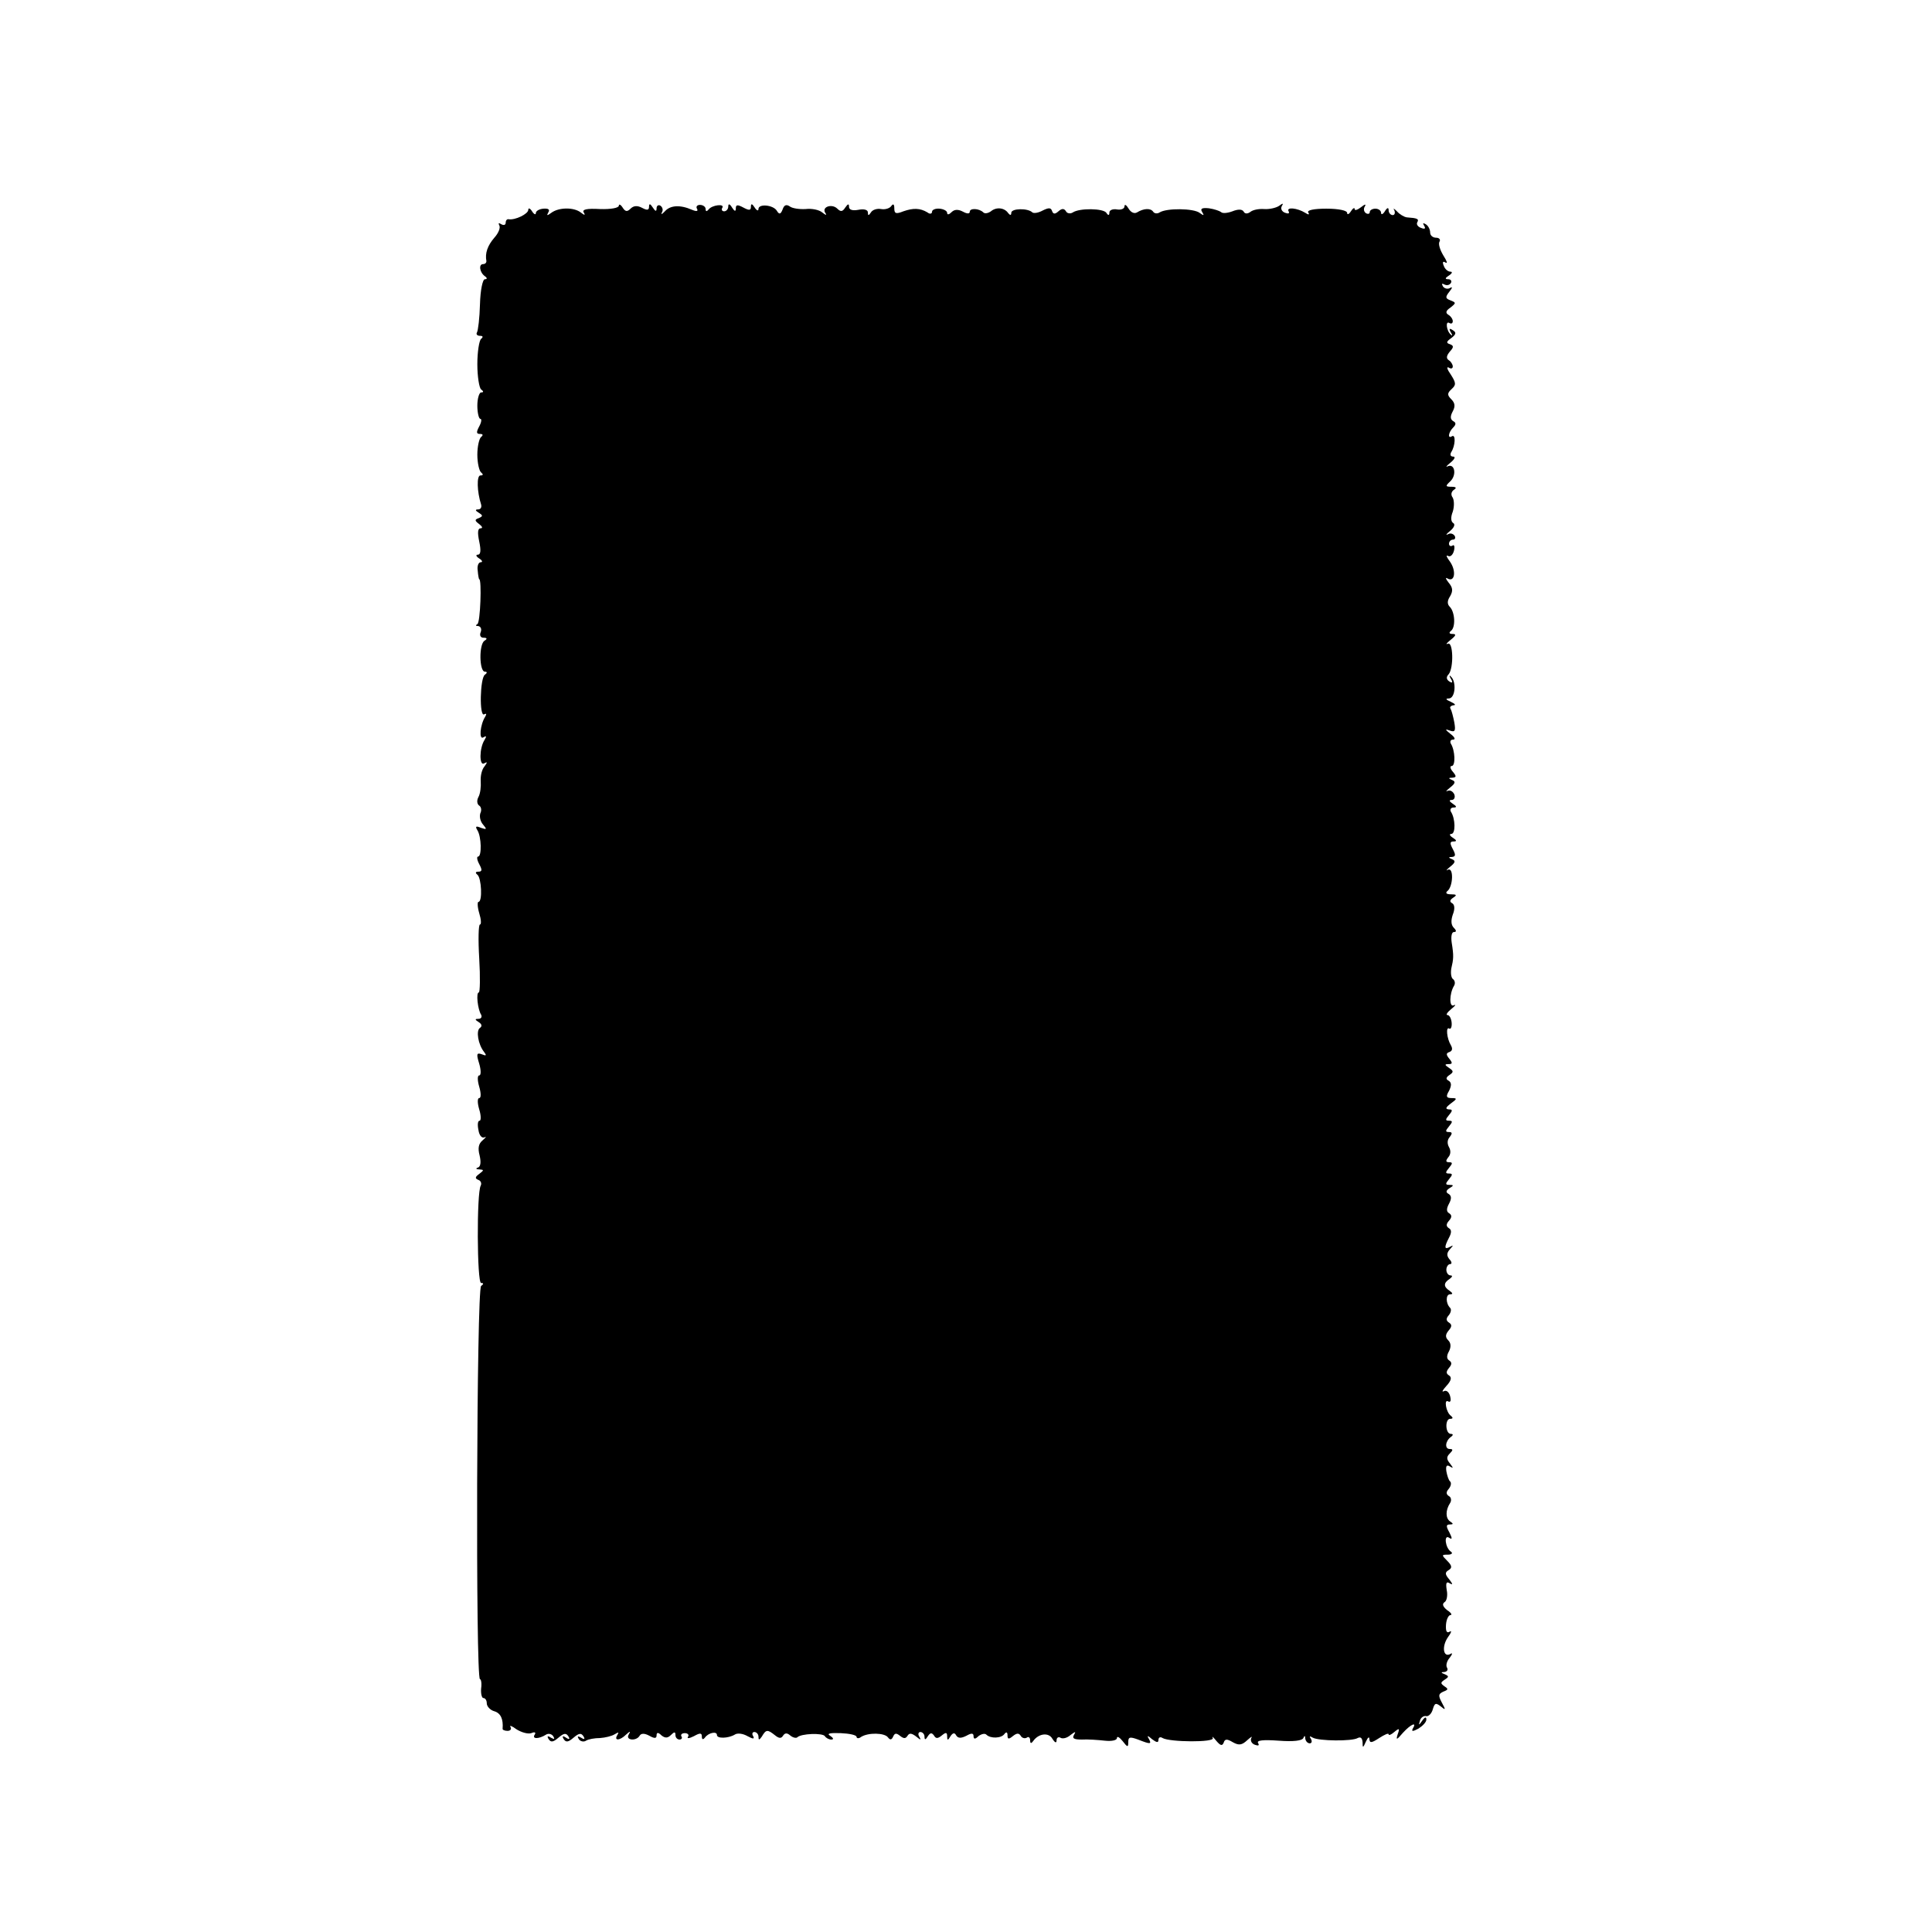
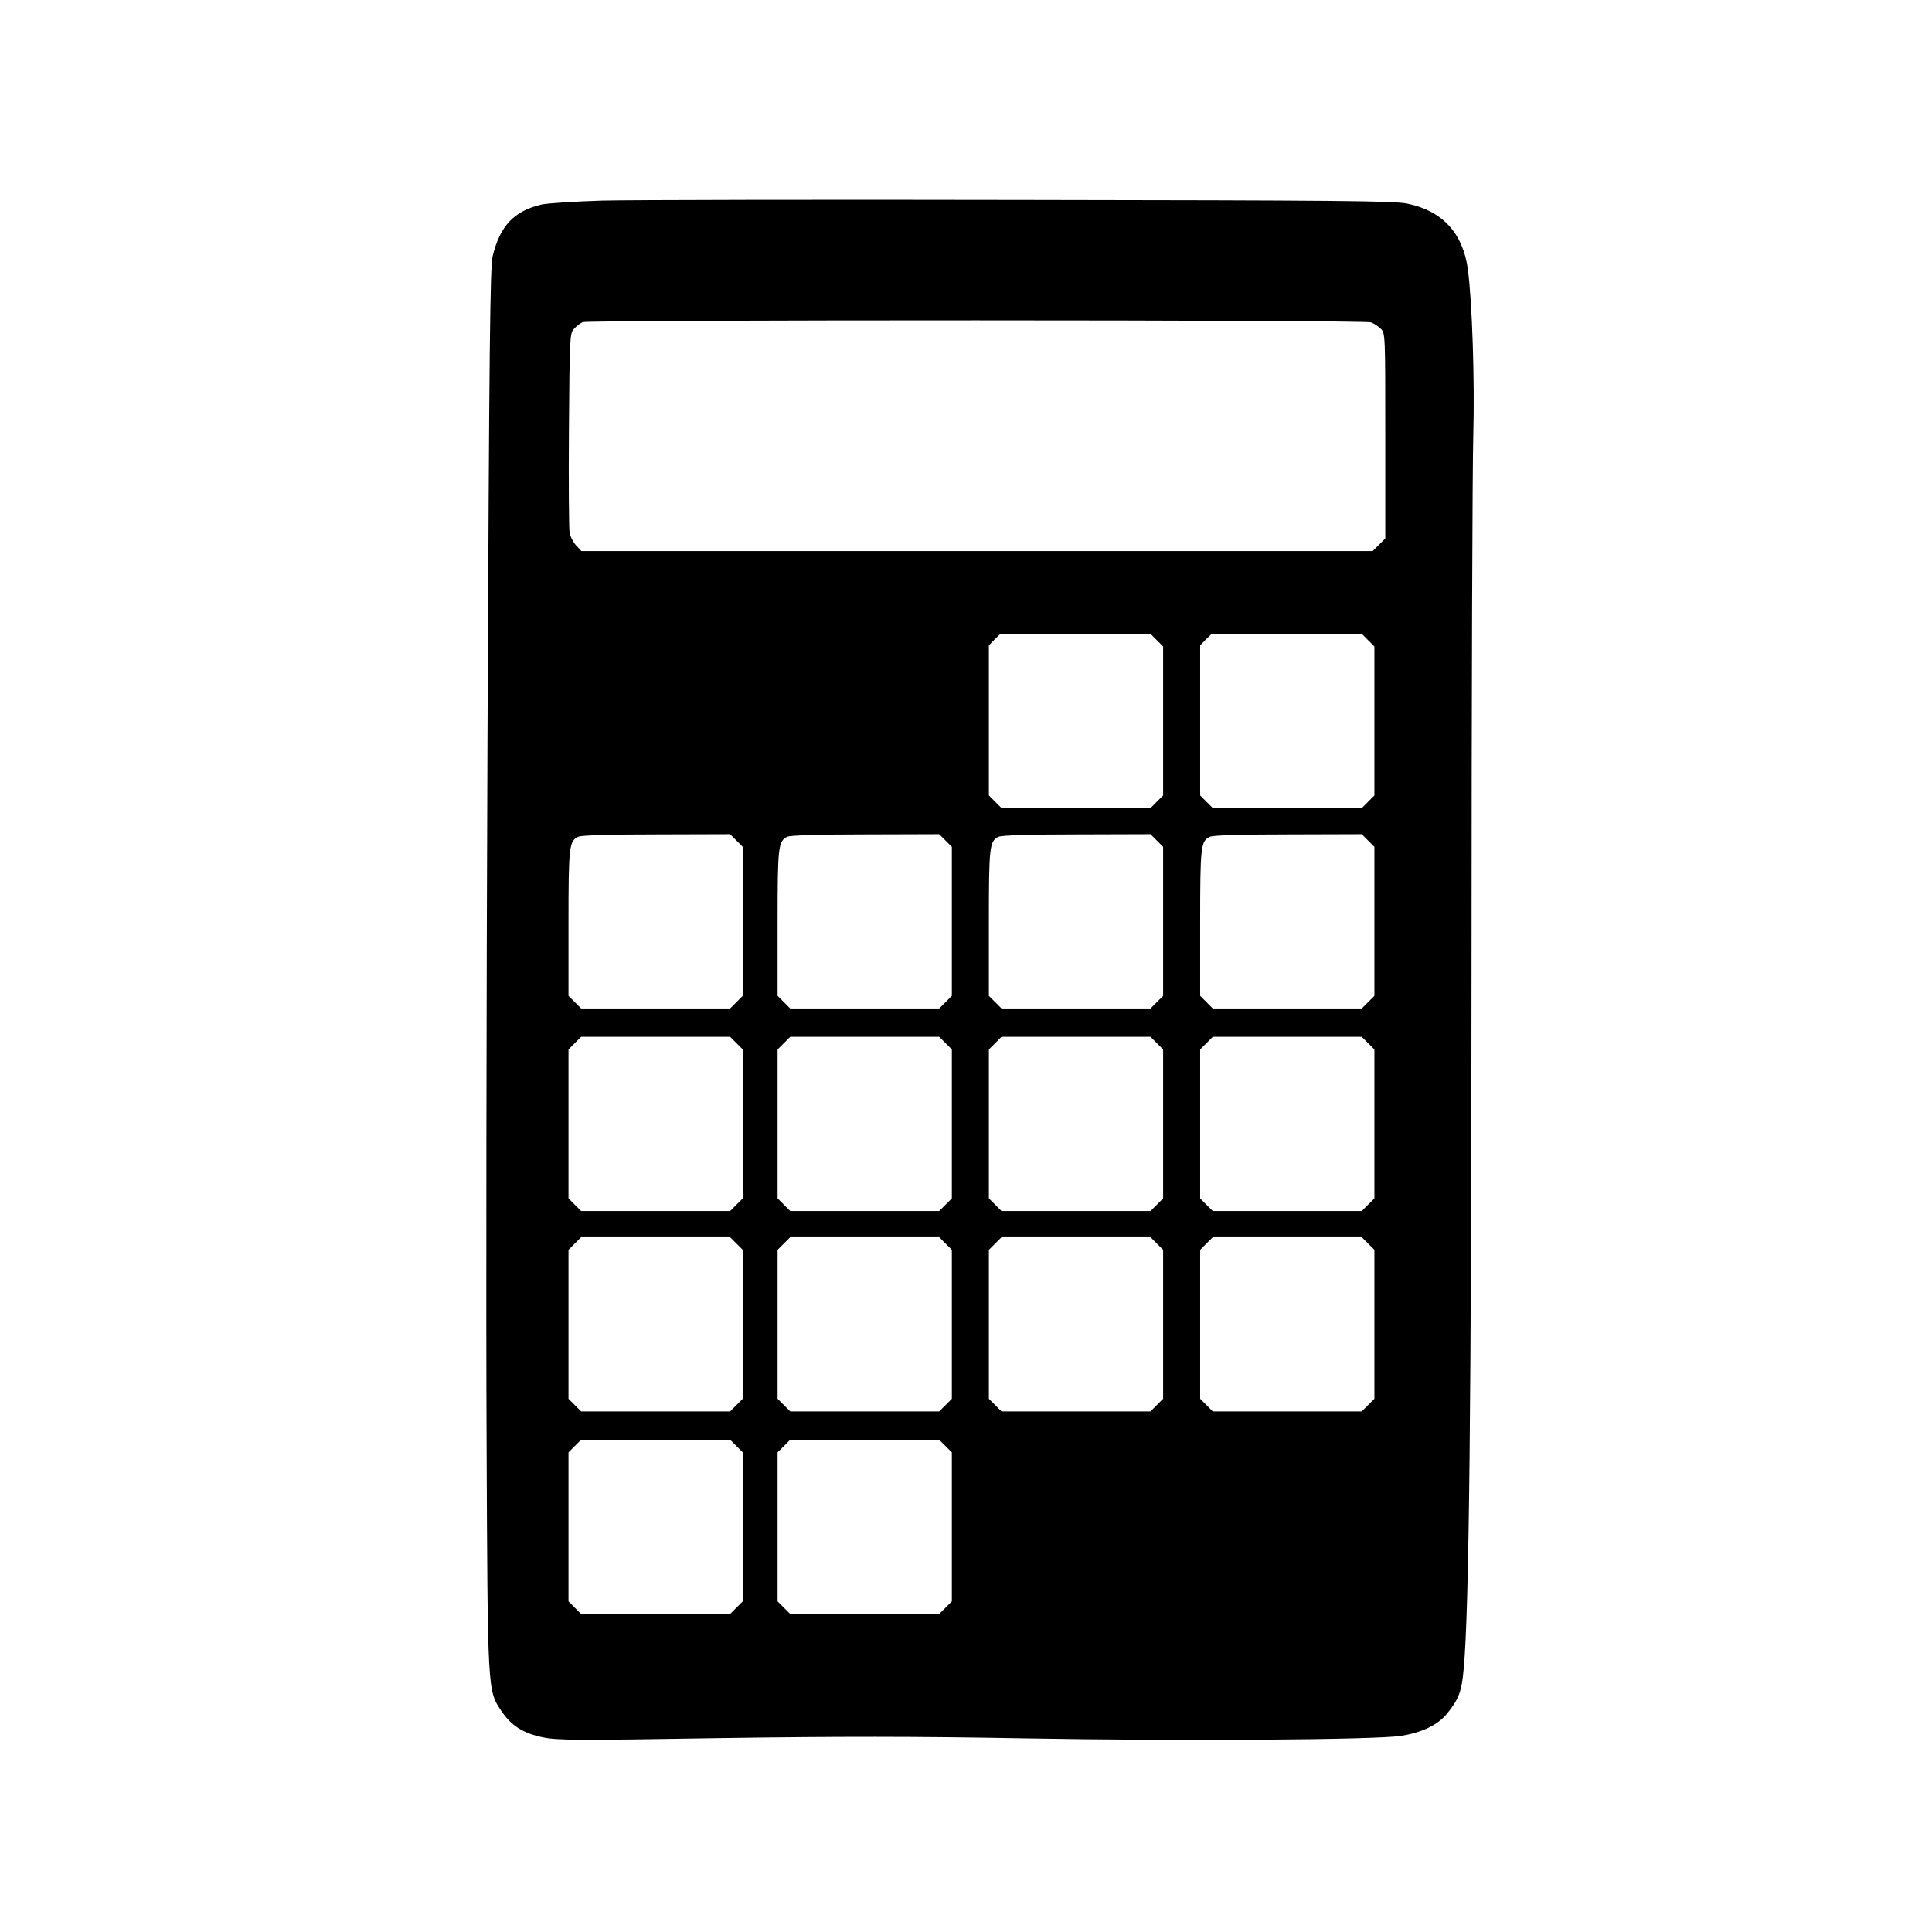
- <svg xmlns="http://www.w3.org/2000/svg" version="1.0" width="512pt" height="512pt" viewBox="0 0 512 512" preserveAspectRatio="xMidYMid meet">
-   <g transform="translate(0,512) scale(0.1,-0.1)" fill="#000000" stroke="none">
-     <path d="M1640 4575 c0 -6 -21 -10 -50 -9 -35 2 -48 -1 -43 -9 5 -8 2 -8 -8 0 -18 14 -58 14 -78 -1 -11 -8 -13 -8 -8 1 5 8 0 11 -13 10 -11 -1 -20 -6 -20 -12 0 -5 -5 -3 -10 5 -5 8 -10 10 -10 4 0 -11 -35 -28 -52 -25 -5 1 -8 -4 -8 -10 0 -5 -5 -7 -12 -3 -6 4 -8 3 -5 -3 4 -6 -2 -21 -13 -33 -18 -21 -25 -41 -21 -62 0 -5 -4 -8 -9 -8 -12 0 -9 -22 5 -32 7 -5 6 -8 0 -8 -6 0 -12 -29 -13 -66 -1 -37 -5 -70 -8 -75 -3 -5 1 -9 8 -9 8 0 9 -3 3 -8 -5 -4 -10 -34 -10 -67 0 -33 5 -63 10 -67 7 -5 7 -8 0 -8 -5 0 -10 -16 -10 -35 0 -19 4 -35 8 -35 4 0 3 -9 -3 -20 -8 -15 -8 -20 2 -20 8 0 9 -3 3 -8 -5 -4 -10 -25 -10 -47 0 -22 5 -43 10 -47 6 -5 6 -8 -2 -8 -10 0 -9 -43 2 -77 2 -7 -1 -13 -8 -13 -8 0 -8 -3 2 -9 11 -7 11 -9 0 -14 -12 -4 -11 -7 1 -16 8 -6 10 -11 4 -11 -8 0 -9 -11 -4 -35 5 -24 4 -35 -4 -35 -6 0 -4 -5 4 -10 8 -5 10 -10 4 -10 -6 0 -10 -10 -8 -22 1 -13 3 -23 4 -23 7 0 3 -116 -5 -119 -5 -3 -5 -5 2 -5 7 -1 10 -8 7 -16 -4 -9 0 -15 7 -15 10 0 11 -3 3 -8 -15 -9 -14 -82 1 -82 6 0 7 -3 0 -8 -13 -9 -15 -113 -2 -105 6 3 7 1 3 -6 -14 -22 -17 -63 -5 -55 8 5 9 3 3 -7 -14 -22 -14 -70 -1 -62 9 5 9 3 1 -8 -7 -8 -11 -25 -10 -39 1 -14 -1 -33 -6 -42 -5 -9 -4 -19 2 -23 5 -3 7 -12 3 -20 -3 -9 0 -22 7 -30 11 -13 10 -14 -5 -9 -14 6 -16 4 -10 -6 11 -17 12 -70 2 -70 -4 0 -3 -9 3 -20 8 -15 8 -20 -2 -20 -8 0 -9 -3 -3 -8 11 -8 14 -72 3 -72 -3 0 -3 -13 2 -30 5 -16 6 -30 2 -30 -4 0 -5 -40 -2 -90 3 -50 2 -90 -1 -90 -8 0 -3 -45 6 -59 3 -6 0 -11 -7 -11 -10 0 -10 -2 1 -9 8 -5 9 -11 3 -15 -11 -7 -5 -44 11 -64 7 -9 6 -11 -6 -6 -14 5 -15 1 -7 -25 5 -17 5 -31 0 -31 -5 0 -5 -13 0 -30 5 -17 5 -30 0 -30 -5 0 -5 -13 0 -30 5 -16 5 -30 1 -30 -5 0 -6 -11 -3 -25 2 -14 9 -22 16 -19 6 3 4 0 -5 -8 -11 -9 -13 -21 -8 -40 4 -17 3 -29 -4 -32 -7 -2 -6 -5 3 -5 13 -1 13 -2 0 -12 -11 -8 -12 -12 -2 -16 6 -2 9 -9 6 -15 -11 -18 -10 -258 1 -258 7 0 7 -3 0 -8 -12 -8 -15 -1042 -3 -1042 3 0 5 -11 3 -25 -1 -14 2 -25 6 -25 5 0 9 -6 9 -14 0 -8 9 -18 20 -21 17 -5 24 -21 22 -46 -1 -3 5 -6 13 -6 8 0 11 5 8 10 -4 6 4 3 16 -6 13 -8 30 -13 39 -10 9 4 13 2 9 -4 -8 -12 11 -12 30 0 6 4 15 2 19 -4 5 -8 3 -9 -6 -4 -9 6 -11 4 -6 -4 6 -9 12 -8 26 4 14 12 20 13 26 4 5 -8 3 -10 -6 -4 -9 6 -11 4 -6 -4 6 -9 12 -8 26 4 14 12 20 13 26 4 5 -8 3 -10 -6 -4 -9 5 -11 4 -6 -4 4 -6 13 -8 19 -4 6 4 23 7 37 7 14 1 31 5 39 10 10 6 12 6 7 -2 -10 -16 7 -15 23 1 11 10 13 10 7 0 -9 -15 20 -18 29 -3 4 7 13 7 26 0 14 -8 19 -7 19 1 0 8 4 9 13 0 10 -8 17 -7 25 1 9 9 12 9 12 0 0 -7 5 -12 11 -12 5 0 8 4 5 8 -3 5 1 9 9 9 8 0 12 -5 8 -10 -3 -5 4 -4 16 2 16 9 21 9 21 -1 0 -8 3 -9 8 -3 9 13 32 18 32 7 0 -10 30 -9 47 1 7 5 22 3 34 -4 15 -8 19 -8 15 0 -4 6 -2 11 3 11 6 0 11 -6 11 -12 0 -10 2 -10 9 0 11 19 15 19 34 4 11 -9 17 -10 22 -2 5 8 11 8 19 1 7 -6 16 -8 19 -5 10 10 67 12 73 3 3 -5 11 -9 17 -9 7 0 6 4 -3 10 -10 6 -1 8 28 7 23 -1 42 -5 42 -10 0 -4 6 -5 12 0 19 12 62 11 71 -1 6 -8 10 -7 14 2 4 9 8 10 18 2 10 -8 15 -8 20 0 5 8 11 7 23 -2 12 -10 14 -10 8 0 -4 6 -2 12 3 12 6 0 11 -6 11 -12 0 -10 3 -9 9 1 6 9 10 10 16 2 5 -9 10 -9 21 0 11 9 14 8 14 -2 0 -12 2 -12 9 0 6 9 11 10 15 2 5 -8 13 -8 27 -1 14 8 19 7 19 -1 0 -8 4 -9 13 0 8 6 17 8 21 4 11 -11 40 -10 48 2 5 6 8 5 8 -4 0 -10 3 -11 14 -2 10 8 16 9 21 1 3 -6 11 -8 16 -5 5 4 9 0 9 -7 0 -9 3 -9 8 -2 14 20 41 24 51 6 7 -11 11 -12 11 -4 0 7 5 10 10 7 6 -4 18 -1 27 7 13 10 15 10 9 0 -5 -9 0 -12 21 -12 15 1 43 -1 61 -3 18 -2 32 1 32 7 0 6 7 2 15 -8 13 -17 15 -17 15 -3 0 14 4 15 26 7 33 -13 37 -13 28 3 -5 8 -2 8 9 -2 12 -9 17 -10 17 -2 0 7 5 9 11 5 19 -11 139 -12 133 0 -3 6 1 3 9 -7 11 -13 16 -15 20 -5 3 10 9 10 24 1 16 -9 24 -8 38 5 10 9 15 12 11 6 -3 -7 1 -15 10 -18 9 -3 12 -2 8 5 -4 7 13 9 55 6 39 -3 62 0 65 7 3 7 5 7 5 -1 1 -7 6 -13 12 -13 5 0 7 5 3 12 -5 7 -3 8 5 3 16 -9 104 -10 119 -1 8 4 12 0 13 -11 0 -16 1 -16 9 2 5 11 9 14 9 6 1 -11 6 -10 26 3 14 9 25 14 25 10 0 -4 7 -1 15 6 13 11 15 10 9 -6 -5 -16 -3 -16 14 4 21 23 38 30 26 11 -4 -8 0 -8 15 0 11 7 21 17 21 24 0 8 -4 7 -11 -3 -9 -13 -10 -13 -6 0 2 8 10 14 17 12 6 -1 14 7 17 18 5 17 8 18 21 8 13 -11 14 -10 3 10 -10 19 -9 23 4 29 13 5 14 7 3 14 -11 8 -11 10 1 18 11 7 11 9 0 14 -11 4 -11 6 -1 6 7 1 10 6 7 11 -4 6 -1 18 7 27 7 9 8 14 2 10 -19 -11 -24 19 -7 44 9 12 11 19 5 15 -8 -5 -11 1 -10 18 1 15 7 26 12 26 5 0 2 6 -9 13 -11 9 -14 16 -7 21 6 3 9 18 6 32 -3 19 -1 24 8 18 9 -5 8 -2 -1 10 -12 14 -12 19 -2 25 10 6 9 12 -4 25 -15 15 -15 16 2 16 10 0 14 4 8 8 -15 10 -19 46 -5 37 9 -6 9 -2 1 14 -9 16 -9 21 1 21 10 0 10 2 1 8 -12 8 -13 29 0 49 4 6 3 15 -3 18 -8 5 -8 11 -1 19 6 7 8 16 4 20 -4 3 -8 16 -10 27 -2 14 1 18 9 13 10 -6 10 -5 1 7 -10 12 -10 18 -1 27 9 9 9 12 0 12 -14 0 -12 21 3 32 7 5 6 8 0 8 -15 0 -16 40 -2 40 8 0 8 3 2 8 -13 9 -19 46 -7 38 6 -3 8 2 5 14 -3 11 -10 17 -17 13 -6 -3 -3 3 7 14 13 14 15 23 7 28 -8 5 -8 10 0 20 8 9 8 15 0 20 -6 4 -7 12 0 24 6 12 5 22 -2 29 -8 8 -8 15 1 26 9 10 9 16 1 21 -8 5 -8 11 -1 19 6 7 8 16 4 20 -12 12 -12 36 0 36 8 0 7 3 -1 9 -17 11 -17 21 0 32 7 5 8 9 2 9 -6 0 -11 7 -11 15 0 8 5 15 10 15 5 0 5 6 -2 13 -8 10 -7 17 2 27 9 10 9 11 0 6 -16 -9 -16 -1 -3 24 7 13 7 21 0 25 -8 5 -8 11 0 20 8 9 8 15 0 20 -7 4 -7 12 0 25 7 13 7 21 -1 26 -8 4 -7 9 2 15 12 7 12 9 0 9 -11 0 -11 3 -1 15 10 12 10 15 0 15 -10 0 -10 3 0 15 10 12 10 15 0 15 -9 0 -9 4 -2 13 7 8 7 18 2 27 -5 9 -5 19 2 27 7 9 7 13 -2 13 -10 0 -10 3 0 15 10 12 10 15 0 15 -10 0 -10 3 0 15 10 12 10 15 -1 15 -9 1 -8 5 5 15 18 13 18 15 3 15 -14 0 -16 4 -7 19 7 14 7 22 -1 27 -8 4 -7 9 2 15 12 8 11 11 -1 19 -12 8 -12 10 -1 10 10 0 11 3 2 14 -9 11 -9 15 0 18 8 3 9 9 4 18 -11 18 -14 51 -4 44 4 -2 7 5 6 16 -1 11 -6 20 -11 20 -5 0 -1 7 10 16 10 8 14 13 7 10 -13 -7 -12 31 0 51 4 6 3 14 -2 18 -5 3 -7 15 -5 28 6 26 7 33 1 70 -2 15 0 27 6 27 7 0 7 4 0 11 -8 8 -8 20 -3 35 6 15 5 26 -1 30 -8 4 -7 9 2 15 11 7 9 9 -6 9 -11 0 -15 3 -10 8 16 11 18 65 2 57 -6 -4 -4 0 6 8 14 11 15 16 5 20 -10 4 -10 6 0 6 10 1 10 6 2 21 -8 15 -8 20 2 20 9 0 9 3 -2 10 -8 5 -10 10 -4 10 12 0 11 41 -1 59 -3 6 0 11 7 11 9 0 9 3 -2 10 -9 6 -11 10 -3 10 7 0 10 7 7 15 -4 8 -11 12 -18 9 -6 -3 -3 1 7 9 14 11 15 16 5 20 -10 4 -10 6 1 6 11 1 11 4 1 16 -7 8 -8 15 -3 15 11 0 9 42 -2 59 -3 6 -1 11 6 11 7 0 4 7 -7 15 -15 12 -15 14 -2 9 14 -5 16 -1 12 22 -3 15 -7 31 -10 36 -3 4 1 8 8 9 7 0 4 4 -7 9 -14 6 -15 9 -5 9 17 1 20 45 5 58 -4 5 -5 2 0 -6 6 -10 4 -12 -4 -7 -8 5 -9 12 -2 19 14 17 12 88 -2 81 -7 -3 -3 2 7 10 15 12 16 16 5 16 -8 0 -10 3 -4 8 13 9 11 50 -3 64 -7 7 -7 16 1 28 8 14 7 23 -4 36 -8 10 -9 15 -3 11 19 -11 24 19 7 44 -9 12 -12 19 -6 16 6 -4 13 2 16 13 3 11 1 18 -4 14 -5 -3 -9 0 -9 5 0 6 5 11 11 11 5 0 7 5 4 10 -4 6 -12 8 -18 4 -7 -3 -4 1 6 9 11 9 14 18 8 21 -6 4 -7 15 -1 30 4 13 4 29 0 37 -6 8 -4 16 3 21 8 5 6 8 -6 8 -17 0 -17 2 -3 15 17 17 11 48 -8 39 -6 -3 -2 2 8 10 11 9 14 16 7 16 -7 0 -9 5 -5 12 11 17 12 48 2 42 -12 -8 -10 10 3 23 8 8 8 13 0 17 -8 5 -8 13 -1 26 7 13 6 22 -4 32 -11 11 -11 16 1 27 12 11 12 16 -2 38 -10 14 -12 22 -6 19 6 -4 11 -3 11 3 0 5 -5 13 -10 16 -8 5 -7 12 2 23 11 12 11 16 0 20 -10 3 -9 7 4 16 13 10 14 15 4 21 -9 6 -11 4 -5 -6 5 -8 4 -10 0 -6 -12 10 -15 38 -4 31 5 -3 9 -1 9 5 0 5 -5 13 -12 17 -8 5 -6 11 6 19 15 12 15 13 0 19 -14 5 -14 9 -3 23 8 10 9 14 2 10 -6 -4 -15 -2 -19 4 -4 7 -3 9 4 5 6 -3 13 -2 17 4 3 5 0 10 -7 10 -9 0 -9 3 2 10 8 5 10 10 4 10 -7 0 -15 7 -18 16 -4 9 -2 13 5 8 6 -3 3 5 -6 19 -9 15 -14 31 -10 37 3 5 -1 10 -9 10 -9 0 -16 6 -16 14 0 8 -5 18 -12 22 -7 4 -8 3 -4 -4 5 -8 2 -10 -8 -6 -9 3 -13 10 -10 15 5 9 0 11 -28 13 -7 1 -19 8 -26 16 -8 8 -11 9 -7 3 3 -7 1 -13 -4 -13 -6 0 -11 6 -11 13 0 8 -4 7 -10 -3 -5 -8 -10 -10 -10 -4 0 6 -7 11 -15 11 -8 0 -15 -4 -15 -9 0 -5 -5 -6 -10 -3 -6 4 -7 12 -3 18 4 7 0 6 -10 -2 -9 -7 -17 -10 -17 -5 0 5 -5 2 -10 -6 -5 -8 -10 -10 -10 -4 0 6 -22 11 -55 11 -33 0 -52 -4 -48 -10 4 -6 1 -7 -8 -1 -21 13 -51 16 -44 4 3 -6 -1 -7 -9 -4 -9 3 -13 11 -9 18 5 8 3 8 -8 0 -8 -5 -25 -9 -39 -8 -14 1 -30 -2 -37 -8 -7 -5 -14 -5 -17 1 -4 7 -15 7 -30 1 -13 -5 -27 -6 -30 -2 -4 3 -18 8 -32 10 -19 2 -24 -1 -18 -10 6 -10 4 -10 -7 -2 -16 12 -87 13 -106 1 -6 -4 -14 -3 -17 2 -7 10 -25 9 -43 -2 -7 -4 -16 0 -22 10 -6 10 -11 13 -11 6 0 -6 -9 -10 -20 -8 -11 2 -20 -2 -20 -8 0 -8 -3 -9 -8 -1 -8 12 -71 13 -89 1 -6 -4 -15 -3 -18 3 -5 8 -11 8 -20 0 -9 -8 -14 -8 -17 1 -3 9 -9 9 -25 1 -11 -6 -23 -8 -27 -5 -12 12 -56 11 -56 -1 0 -7 -3 -7 -8 -1 -10 15 -32 17 -46 5 -7 -5 -16 -7 -20 -3 -11 11 -36 12 -36 2 0 -6 -7 -6 -18 0 -13 7 -23 6 -30 -1 -7 -7 -12 -8 -12 -2 0 5 -9 10 -20 11 -11 1 -20 -3 -20 -8 0 -6 -6 -7 -12 -2 -20 12 -38 12 -64 3 -20 -8 -24 -6 -24 8 0 11 -3 13 -8 6 -4 -6 -16 -10 -27 -8 -11 2 -23 -2 -27 -9 -6 -9 -8 -9 -8 0 0 7 -10 10 -25 7 -16 -3 -25 0 -25 8 0 9 -3 8 -10 -2 -7 -11 -12 -12 -21 -3 -14 14 -42 5 -32 -11 5 -7 2 -7 -8 1 -8 7 -28 11 -44 9 -17 -1 -36 2 -42 7 -9 6 -15 4 -19 -8 -5 -13 -9 -14 -15 -4 -9 16 -49 20 -49 5 0 -6 -5 -4 -10 4 -7 11 -10 11 -10 2 0 -10 -5 -10 -20 -2 -15 8 -20 8 -20 -2 0 -9 -3 -9 -10 2 -6 10 -10 11 -10 3 0 -7 -5 -13 -11 -13 -5 0 -8 4 -5 9 8 12 -27 8 -36 -4 -5 -6 -8 -6 -8 1 0 6 -7 11 -15 11 -8 0 -11 -5 -8 -10 4 -7 -1 -8 -13 -3 -32 14 -58 12 -72 -4 -8 -8 -11 -10 -8 -3 4 6 2 14 -4 18 -5 3 -10 0 -10 -7 0 -9 -3 -9 -10 2 -7 11 -10 11 -10 2 0 -9 -5 -10 -18 -3 -13 7 -23 6 -31 -2 -9 -9 -14 -8 -21 3 -5 8 -10 10 -10 5z" />
+ <svg xmlns="http://www.w3.org/2000/svg" version="1.0" width="887pt" height="887pt" viewBox="0 0 887 887" preserveAspectRatio="xMidYMid meet">
+   <g transform="translate(0,887) scale(0.1,-0.1)" fill="#000000" stroke="none">
+     <path d="M2765 7949 c-126 -4 -252 -12 -279 -18 -126 -30 -190 -97 -224 -236 -12 -51 -16 -390 -24 -2235 -5 -1196 -7 -2643 -4 -3215 5 -1153 4 -1135 69 -1232 45 -66 98 -100 187 -119 67 -14 150 -15 809 -4 558 8 892 8 1400 -1 719 -13 1609 -7 1731 11 97 15 171 50 214 103 54 67 67 102 76 206 25 262 35 1235 36 3286 0 1172 4 2240 8 2375 7 248 -5 617 -25 764 -22 165 -117 268 -277 301 -60 13 -321 15 -1769 17 -934 2 -1801 0 -1928 -3z m3529 -559 c14 -5 34 -18 46 -30 20 -20 20 -30 20 -491 l0 -471 -29 -29 -29 -29 -1817 0 -1816 0 -24 26 c-14 15 -27 41 -30 58 -3 17 -5 230 -3 472 3 426 4 443 23 464 11 12 29 26 40 31 29 11 3588 11 3619 -1z m-983 -1459 l29 -29 0 -342 0 -342 -29 -29 -29 -29 -342 0 -342 0 -29 29 -29 29 0 345 0 344 26 27 27 26 344 0 345 0 29 -29z m970 0 l29 -29 0 -342 0 -342 -29 -29 -29 -29 -342 0 -342 0 -29 29 -29 29 0 345 0 344 26 27 27 26 344 0 345 0 29 -29z m-2900 -920 l29 -29 0 -342 0 -342 -29 -29 -29 -29 -342 0 -342 0 -29 29 -29 29 0 336 c0 350 3 374 44 394 13 7 148 11 359 11 l339 1 29 -29z m960 0 l29 -29 0 -342 0 -342 -29 -29 -29 -29 -342 0 -342 0 -29 29 -29 29 0 336 c0 350 3 374 44 394 13 7 148 11 359 11 l339 1 29 -29z m970 0 l29 -29 0 -342 0 -342 -29 -29 -29 -29 -342 0 -342 0 -29 29 -29 29 0 336 c0 350 3 374 44 394 13 7 148 11 359 11 l339 1 29 -29z m970 0 l29 -29 0 -342 0 -342 -29 -29 -29 -29 -342 0 -342 0 -29 29 -29 29 0 336 c0 350 3 374 44 394 13 7 148 11 359 11 l339 1 29 -29z m-2900 -930 l29 -29 0 -342 0 -342 -29 -29 -29 -29 -342 0 -342 0 -29 29 -29 29 0 342 0 342 29 29 29 29 342 0 342 0 29 -29z m960 0 l29 -29 0 -342 0 -342 -29 -29 -29 -29 -342 0 -342 0 -29 29 -29 29 0 342 0 342 29 29 29 29 342 0 342 0 29 -29z m970 0 l29 -29 0 -342 0 -342 -29 -29 -29 -29 -342 0 -342 0 -29 29 -29 29 0 342 0 342 29 29 29 29 342 0 342 0 29 -29z m970 0 l29 -29 0 -342 0 -342 -29 -29 -29 -29 -342 0 -342 0 -29 29 -29 29 0 342 0 342 29 29 29 29 342 0 342 0 29 -29z m-2900 -920 l29 -29 0 -342 0 -342 -29 -29 -29 -29 -342 0 -342 0 -29 29 -29 29 0 342 0 342 29 29 29 29 342 0 342 0 29 -29z m960 0 l29 -29 0 -342 0 -342 -29 -29 -29 -29 -342 0 -342 0 -29 29 -29 29 0 342 0 342 29 29 29 29 342 0 342 0 29 -29z m970 0 l29 -29 0 -342 0 -342 -29 -29 -29 -29 -342 0 -342 0 -29 29 -29 29 0 342 0 342 29 29 29 29 342 0 342 0 29 -29z m970 0 l29 -29 0 -342 0 -342 -29 -29 -29 -29 -342 0 -342 0 -29 29 -29 29 0 342 0 342 29 29 29 29 342 0 342 0 29 -29z m-2900 -930 l29 -29 0 -342 0 -342 -29 -29 -29 -29 -342 0 -342 0 -29 29 -29 29 0 342 0 342 29 29 29 29 342 0 342 0 29 -29z m960 0 l29 -29 0 -342 0 -342 -29 -29 -29 -29 -342 0 -342 0 -29 29 -29 29 0 342 0 342 29 29 29 29 342 0 342 0 29 -29z" />
  </g>
</svg>
